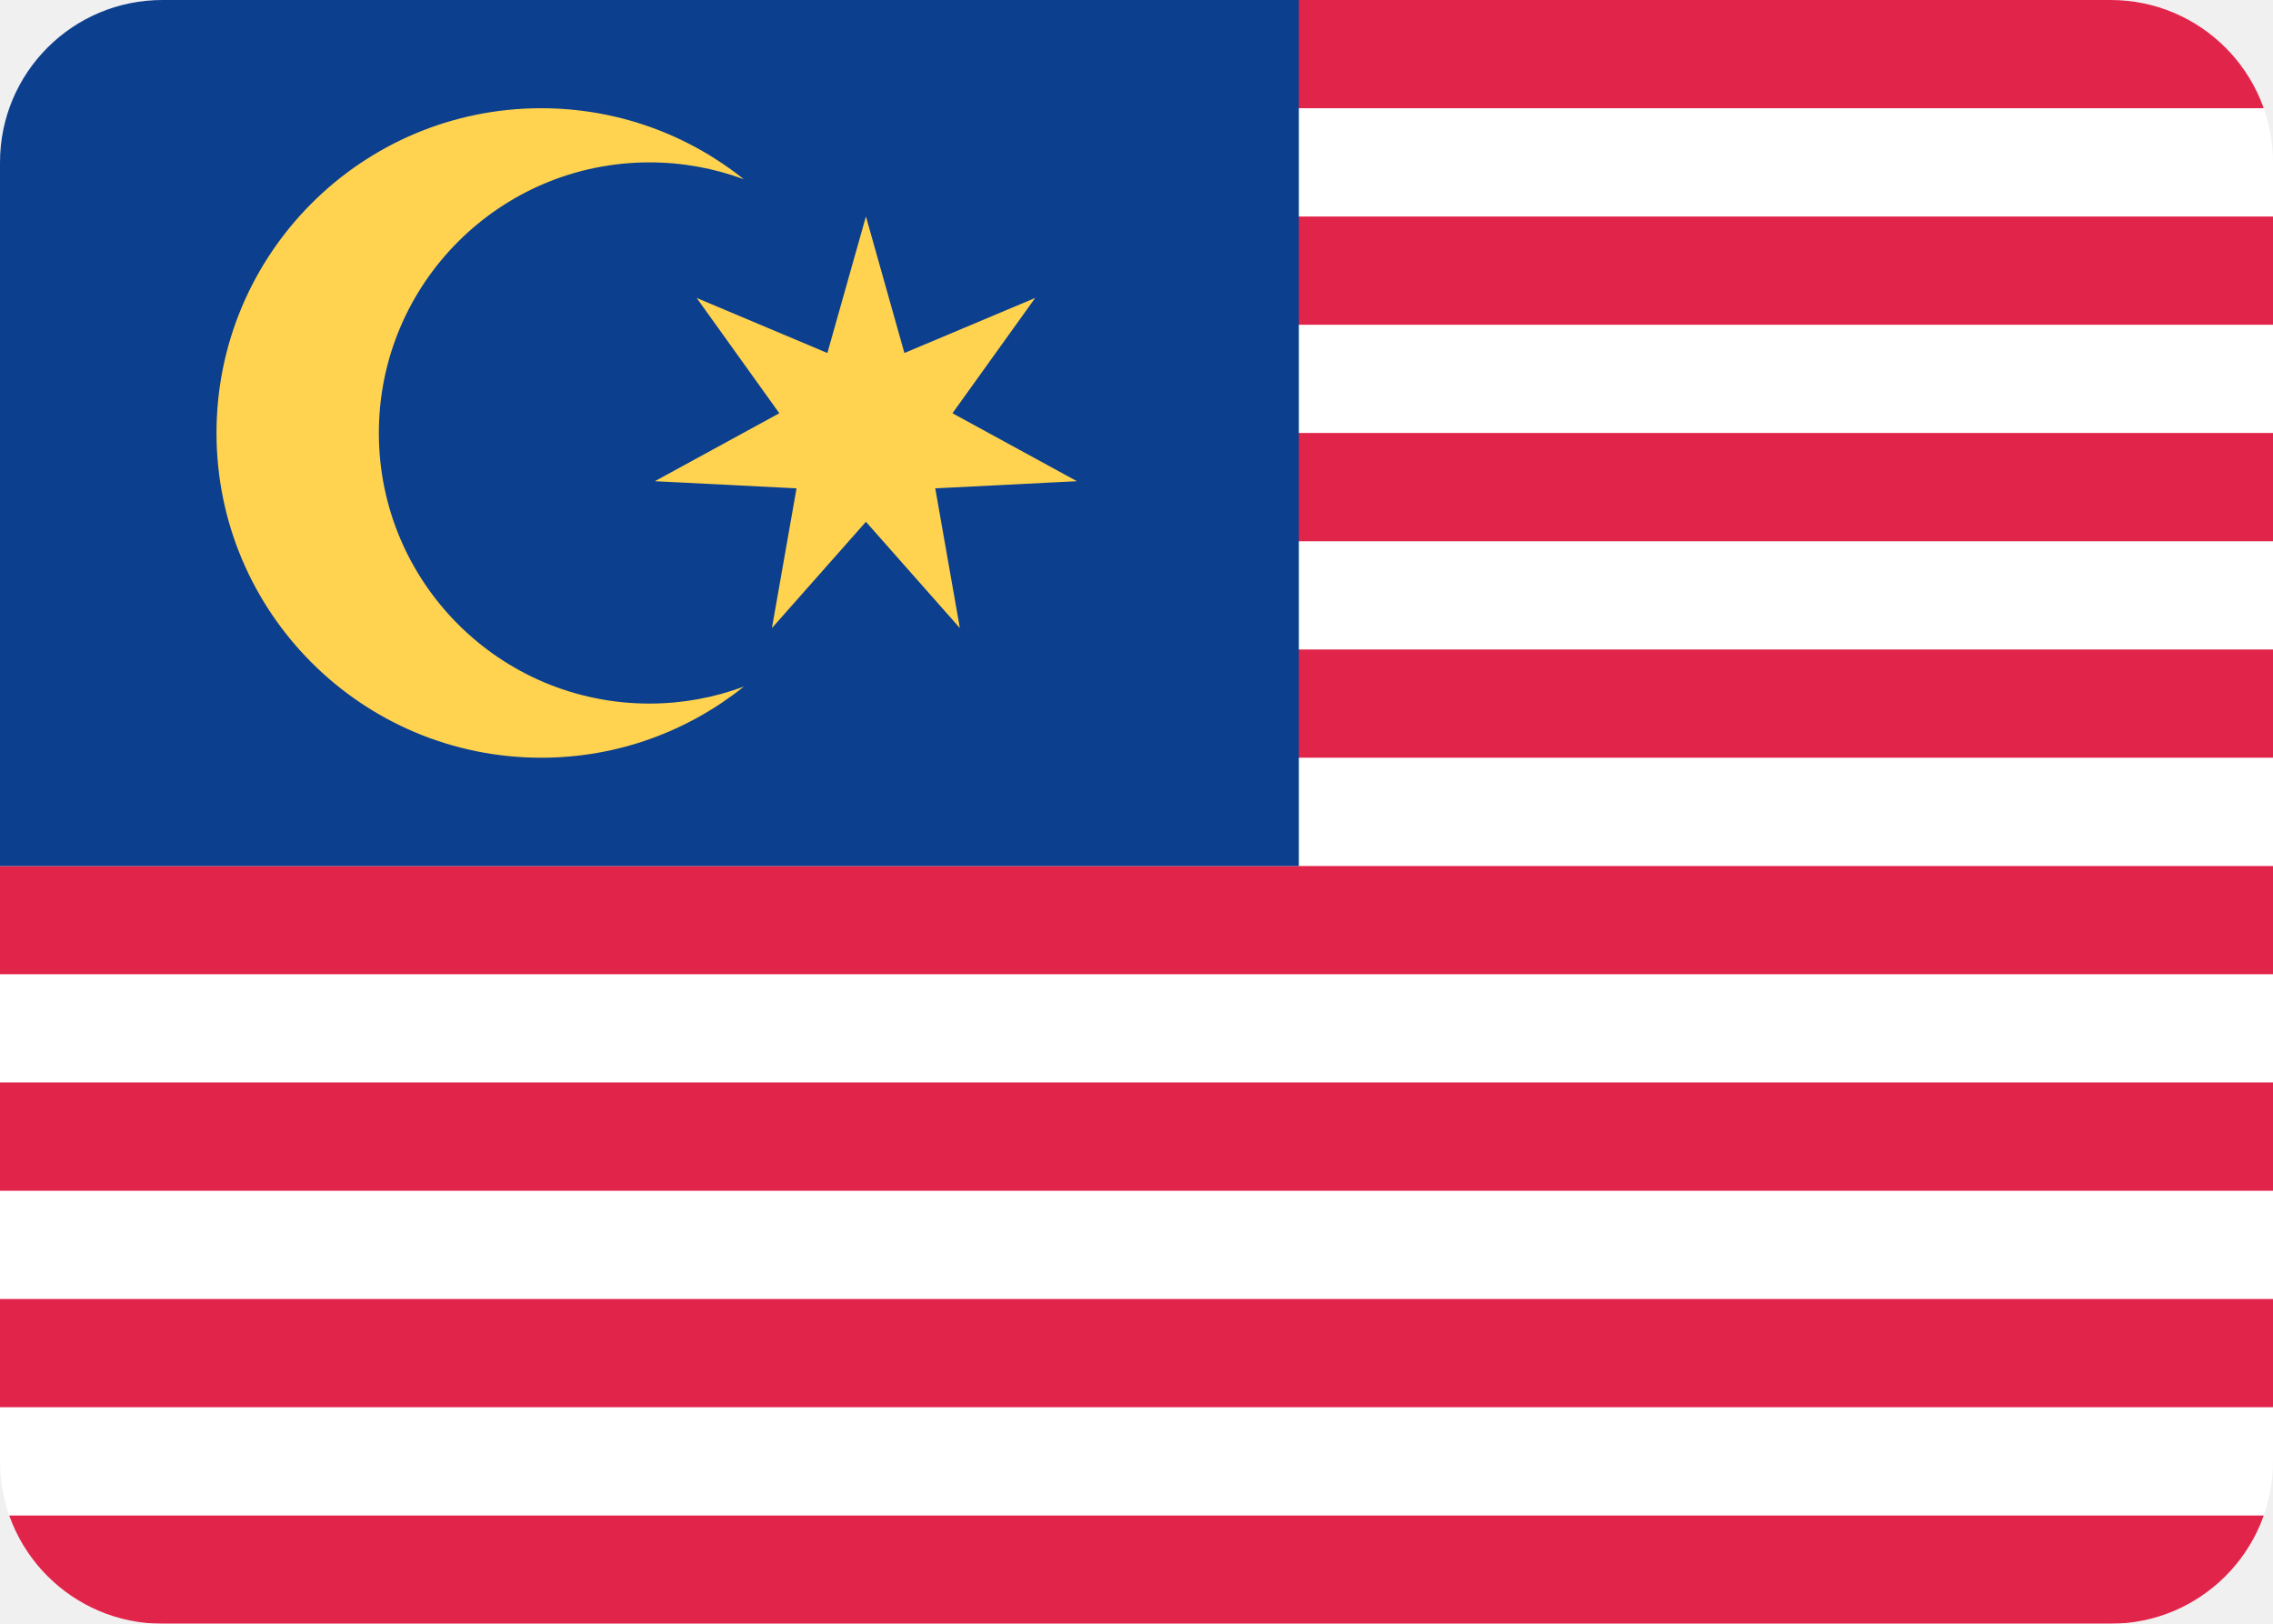
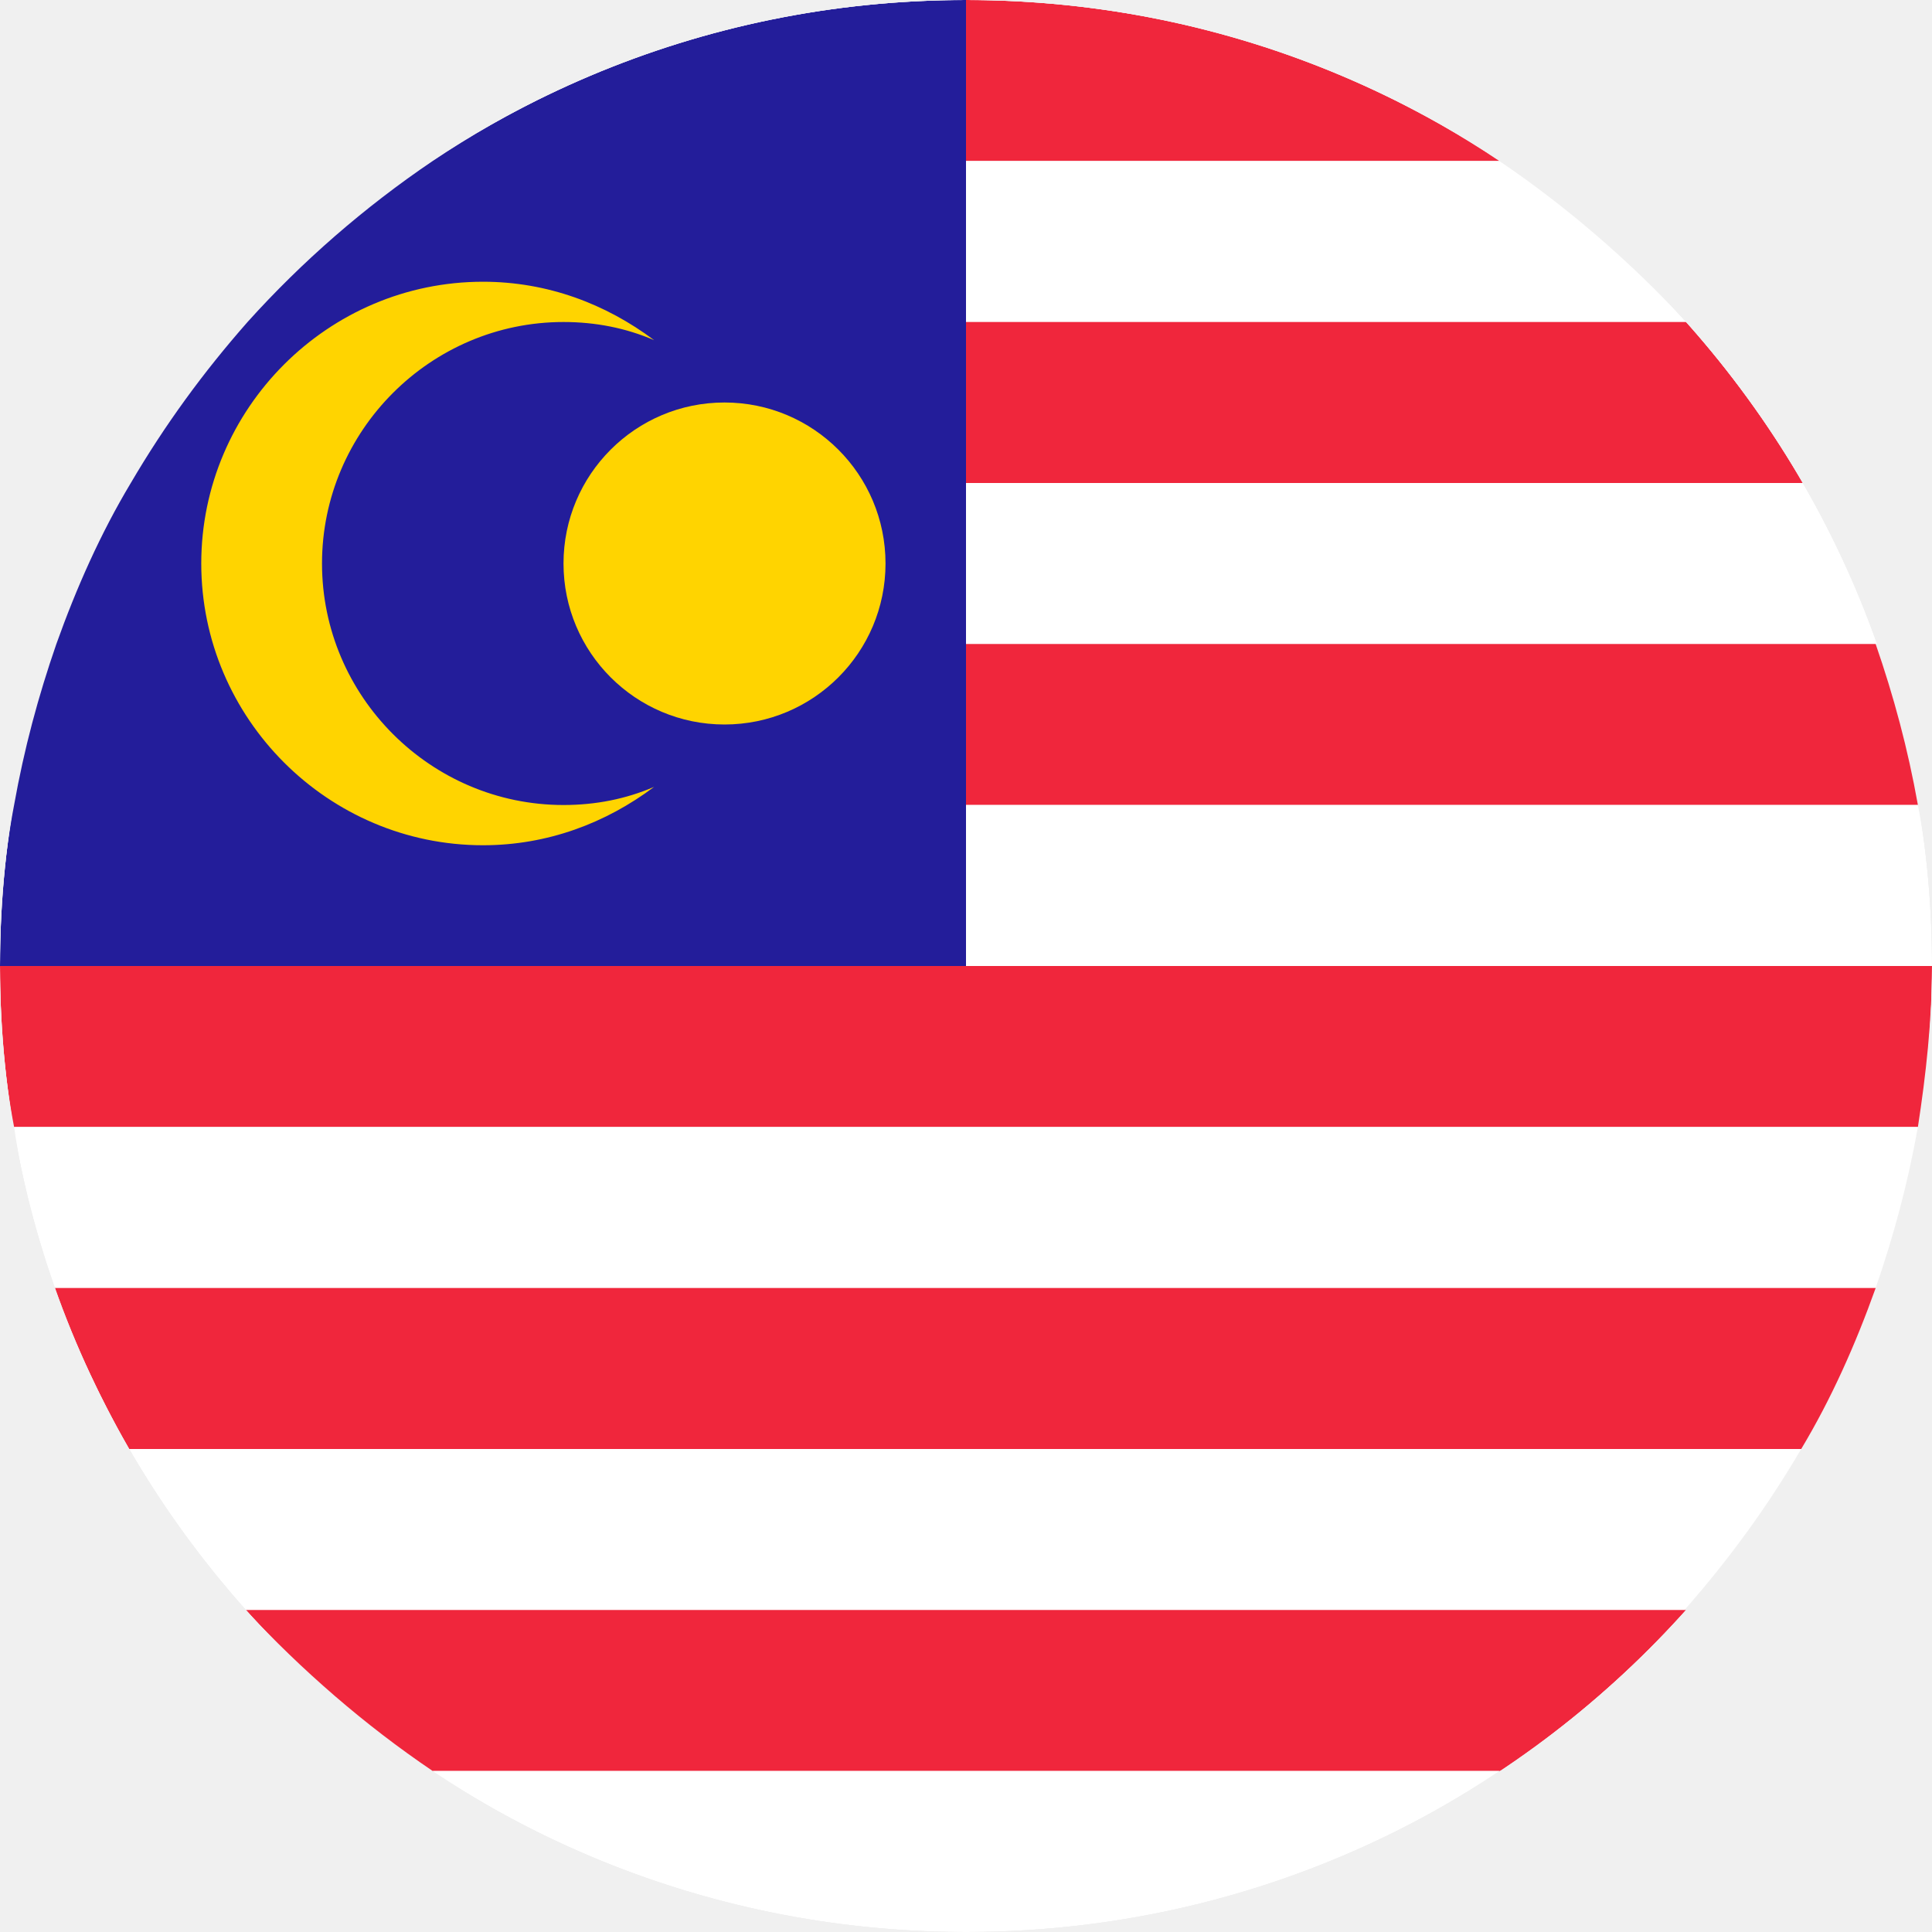
- <svg xmlns="http://www.w3.org/2000/svg" width="28" height="20" viewBox="0 0 28 20" fill="none">
-   <rect width="28" height="20" rx="2" fill="white" style="fill:white;fill-opacity:1;" />
-   <mask id="mask0_1797_20" style="mask-type:luminance" maskUnits="userSpaceOnUse" x="0" y="0" width="28" height="20">
-     <rect width="28" height="20" rx="2" fill="white" style="fill:white;fill-opacity:1;" />
-   </mask>
-   <g mask="url(#mask0_1797_20)">
-     <path d="M28 20H0V18.667H28V20ZM28 17.333H0V16H28V17.333ZM28 14.667H0V13.333H28V14.667ZM28 12H0V10.667H28V12ZM28 9.333H13.333V8H28V9.333ZM28 6.667H13.333V5.333H28V6.667ZM28 4H13.333V2.667H28V4ZM28 1.333H13.333V0H28V1.333Z" fill="#E1244A" style="fill:#E1244A;fill:color(display-p3 0.882 0.141 0.29);fill-opacity:1;" />
-     <rect width="16" height="10.667" fill="#0C3F8E" style="fill:#0C3F8E;fill:color(display-p3 0.047 0.247 0.557);fill-opacity:1;" />
-     <path d="M6.667 1.333C7.611 1.333 8.479 1.661 9.163 2.208C8.801 2.074 8.409 2 8 2C6.159 2.001 4.667 3.493 4.667 5.333C4.667 7.174 6.159 8.666 8 8.666C8.409 8.666 8.801 8.592 9.163 8.457C8.478 9.005 7.611 9.333 6.667 9.333C4.458 9.333 2.667 7.542 2.667 5.333C2.667 3.124 4.458 1.333 6.667 1.333ZM11.141 4.348L12.752 3.67L11.733 5.09L13.266 5.927L11.521 6.015L11.824 7.736L10.667 6.427L9.509 7.736L9.812 6.015L8.067 5.927L9.6 5.09L8.582 3.67L10.192 4.348L10.667 2.666L11.141 4.348Z" fill="#FFD34F" style="fill:#FFD34F;fill:color(display-p3 1 0.828 0.31);fill-opacity:1;" />
+ <svg xmlns="http://www.w3.org/2000/svg" width="64" height="64" viewBox="0 0 64 64" fill="none">
+   <g clip-path="url(#clip0_2013_6005)">
+     <mask id="mask0_2013_6005" style="mask-type:luminance" maskUnits="userSpaceOnUse" x="0" y="0" width="64" height="64">
+       <path d="M64 0H0V64H64V0Z" fill="white" />
+     </mask>
+     <g mask="url(#mask0_2013_6005)">
+       <path d="M49.667 5.333C44.6 1.933 38.533 0 32 0V5.333H49.667Z" fill="#F0263C" />
+       <path d="M49.667 5.333H32V10.667H55.867C54 8.667 51.933 6.867 49.667 5.333Z" fill="white" />
+       <path d="M32 16H59.733C58.6 14.067 57.333 12.333 55.867 10.667H32V16Z" fill="#F0263C" />
+       <path d="M32 21.333H62.2C61.533 19.467 60.733 17.667 59.733 16H32V21.333Z" fill="white" />
+       <path d="M32 26.667H63.533C63.2 24.8 62.733 23.067 62.133 21.333H32V26.667Z" fill="#F0263C" />
+       <path d="M32 32H64C64 30.2 63.867 28.4 63.533 26.667H32V32Z" fill="white" />
+       <path d="M0 32C0 33.8 0.133 35.6 0.467 37.333H63.533C63.8 35.6 64 33.8 64 32H32H0Z" fill="#F0263C" />
+       <path d="M1.8 42.667H62.133C62.733 40.933 63.2 39.2 63.533 37.333H0.467C0.733 39.2 1.2 40.933 1.8 42.667Z" fill="white" />
+       <path d="M4.267 48H59.667C60.667 46.333 61.467 44.533 62.134 42.667H1.801C2.467 44.533 3.334 46.333 4.267 48Z" fill="#F0263C" />
+       <path d="M8.133 53.333H55.8C57.267 51.667 58.533 49.933 59.667 48H4.267C5.4 49.933 6.667 51.667 8.133 53.333Z" fill="white" />
+       <path d="M14.334 58.667H49.734C52.001 57.133 54.067 55.333 55.867 53.333H8.134C10.001 55.333 12.067 57.133 14.334 58.667Z" fill="#F0263C" />
+       <path d="M14.333 58.667C19.4 62.067 25.466 64 32 64C38.533 64 44.6 62.067 49.666 58.667H14.333Z" fill="white" />
+       <path d="M14.333 5.333C12.067 6.867 10 8.667 8.2 10.667C6.733 12.333 5.467 14.067 4.333 16C3.333 17.667 2.533 19.467 1.867 21.333C1.267 23.067 0.8 24.8 0.467 26.667C0.133 28.4 0 30.2 0 32H32V26.667V21.333V16V10.667V5.333V0C25.467 0 19.4 1.933 14.333 5.333Z" fill="#231D9A" />
+       <path d="M24 24C26.946 24 29.334 21.612 29.334 18.667C29.334 15.721 26.946 13.333 24 13.333C21.055 13.333 18.667 15.721 18.667 18.667C18.667 21.612 21.055 24 24 24Z" fill="#FFD400" />
+       <path d="M10.667 18.667C10.667 14.267 14.267 10.667 18.667 10.667C19.734 10.667 20.734 10.867 21.667 11.267C20.067 10.067 18.134 9.333 16 9.333C10.867 9.333 6.667 13.533 6.667 18.667C6.667 23.8 10.867 28 16 28C18.134 28 20.067 27.267 21.667 26.067C20.734 26.467 19.734 26.667 18.667 26.667C14.267 26.667 10.667 23.067 10.667 18.667Z" fill="#FFD400" />
+     </g>
  </g>
+   <defs>
+     <clipPath id="clip0_2013_6005">
+       <rect width="64" height="64" rx="32" fill="white" />
+     </clipPath>
+   </defs>
</svg>
